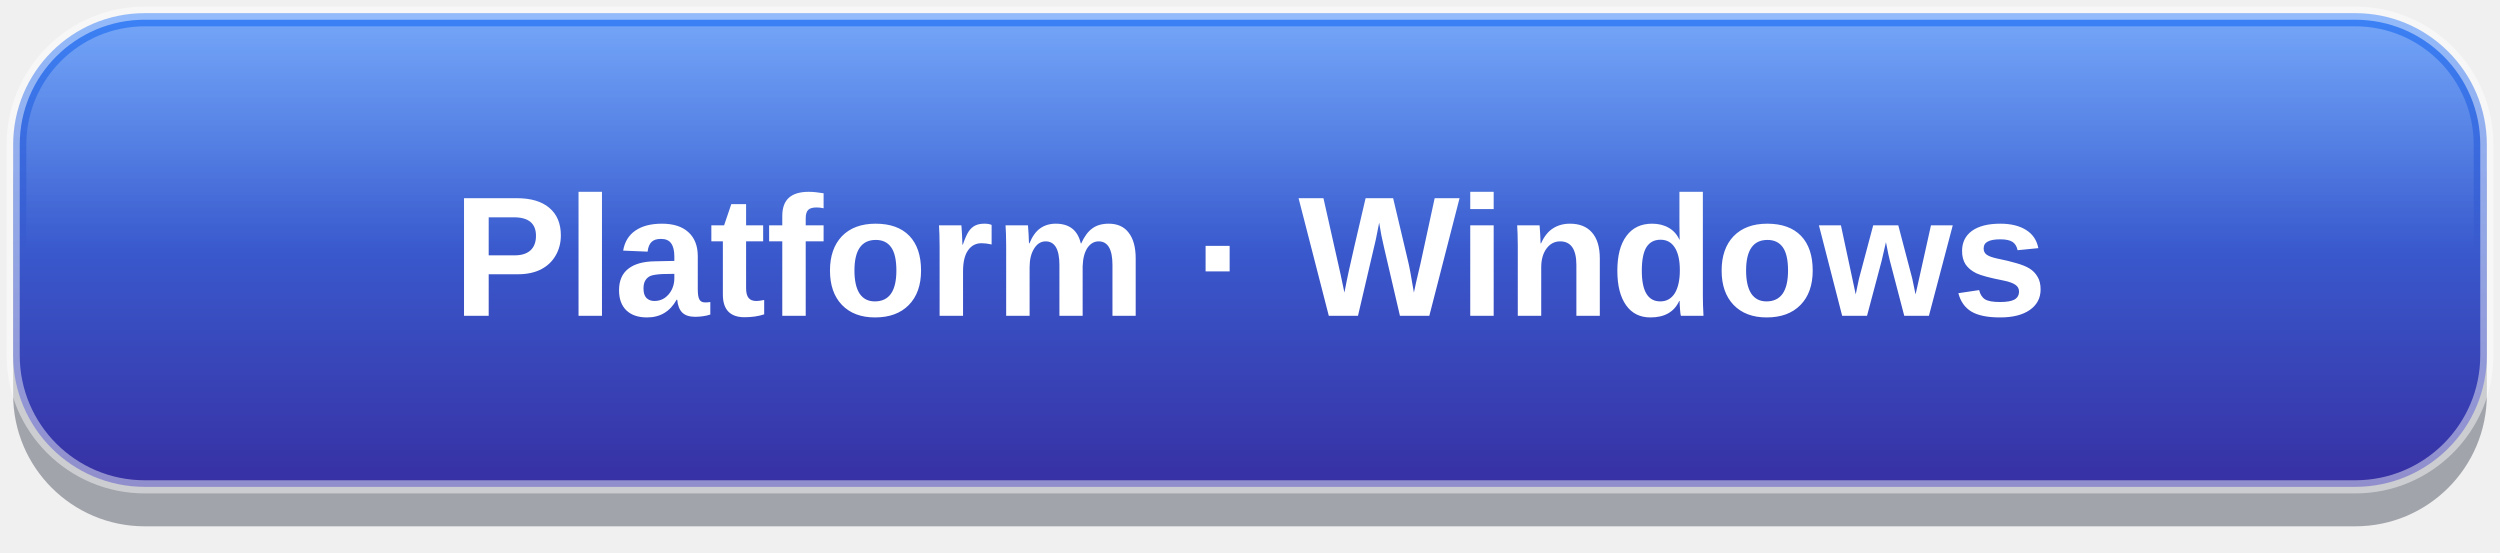
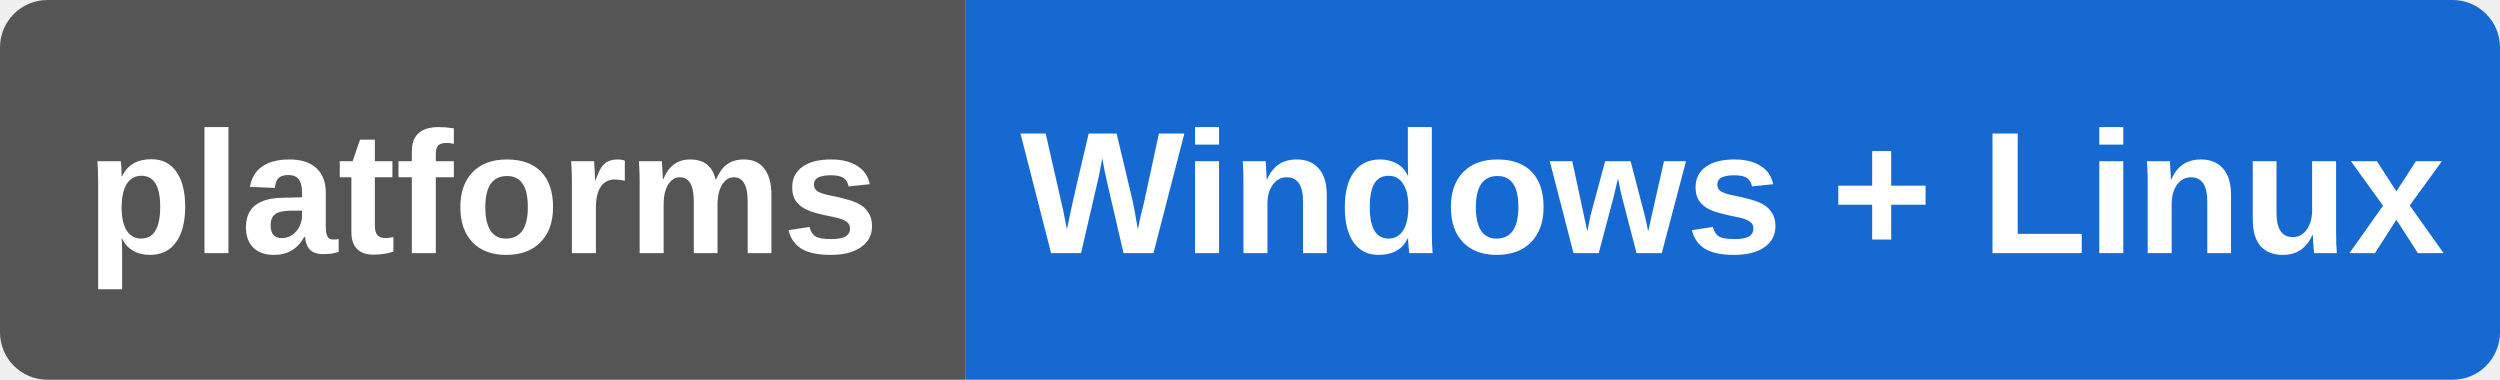
- <svg xmlns="http://www.w3.org/2000/svg" width="190" height="42" viewBox="0 0 190 42" role="img" aria-label="Platform: Windows">
+ <svg xmlns="http://www.w3.org/2000/svg" width="158" height="24" viewBox="0 0 158 24" role="img" aria-label="Platforms Windows and Linux">
  <defs>
-     <linearGradient id="g" x2="0" y2="1">
-       <stop stop-color="#3b82f6" />
-       <stop offset="1" stop-color="#3730a3" />
-     </linearGradient>
-     <linearGradient id="s" x2="0" y2="1">
-       <stop stop-color="#fff" stop-opacity=".28" />
-       <stop offset=".5" stop-color="#fff" stop-opacity="0" />
-     </linearGradient>
+     <clipPath id="badge">
+       <rect width="158" height="24" rx="3" />
+     </clipPath>
  </defs>
-   <rect x="1" y="4" width="188" height="36" rx="10" fill="#0f172a" opacity=".35" />
-   <rect x="1" y="1" width="188" height="36" rx="10" fill="url(#g)" stroke="#fff" stroke-opacity=".45" />
-   <rect x="2" y="2" width="186" height="34" rx="9" fill="url(#s)" />
-   <text x="95" y="24" text-anchor="middle" font-family="Segoe UI,Arial,sans-serif" font-size="13" font-weight="700" fill="#fff">Platform · Windows</text>
+   <g clip-path="url(#badge)">
+     <rect width="61" height="24" fill="#555" />
+     <rect x="61" width="97" height="24" fill="#1769d2" />
+   </g>
+   <text x="30.5" y="16" text-anchor="middle" font-family="Segoe UI,Arial,sans-serif" font-size="11" font-weight="600" fill="#fff">platforms</text>
+   <text x="109.5" y="16" text-anchor="middle" font-family="Segoe UI,Arial,sans-serif" font-size="11" font-weight="700" fill="#fff">Windows + Linux</text>
</svg>
